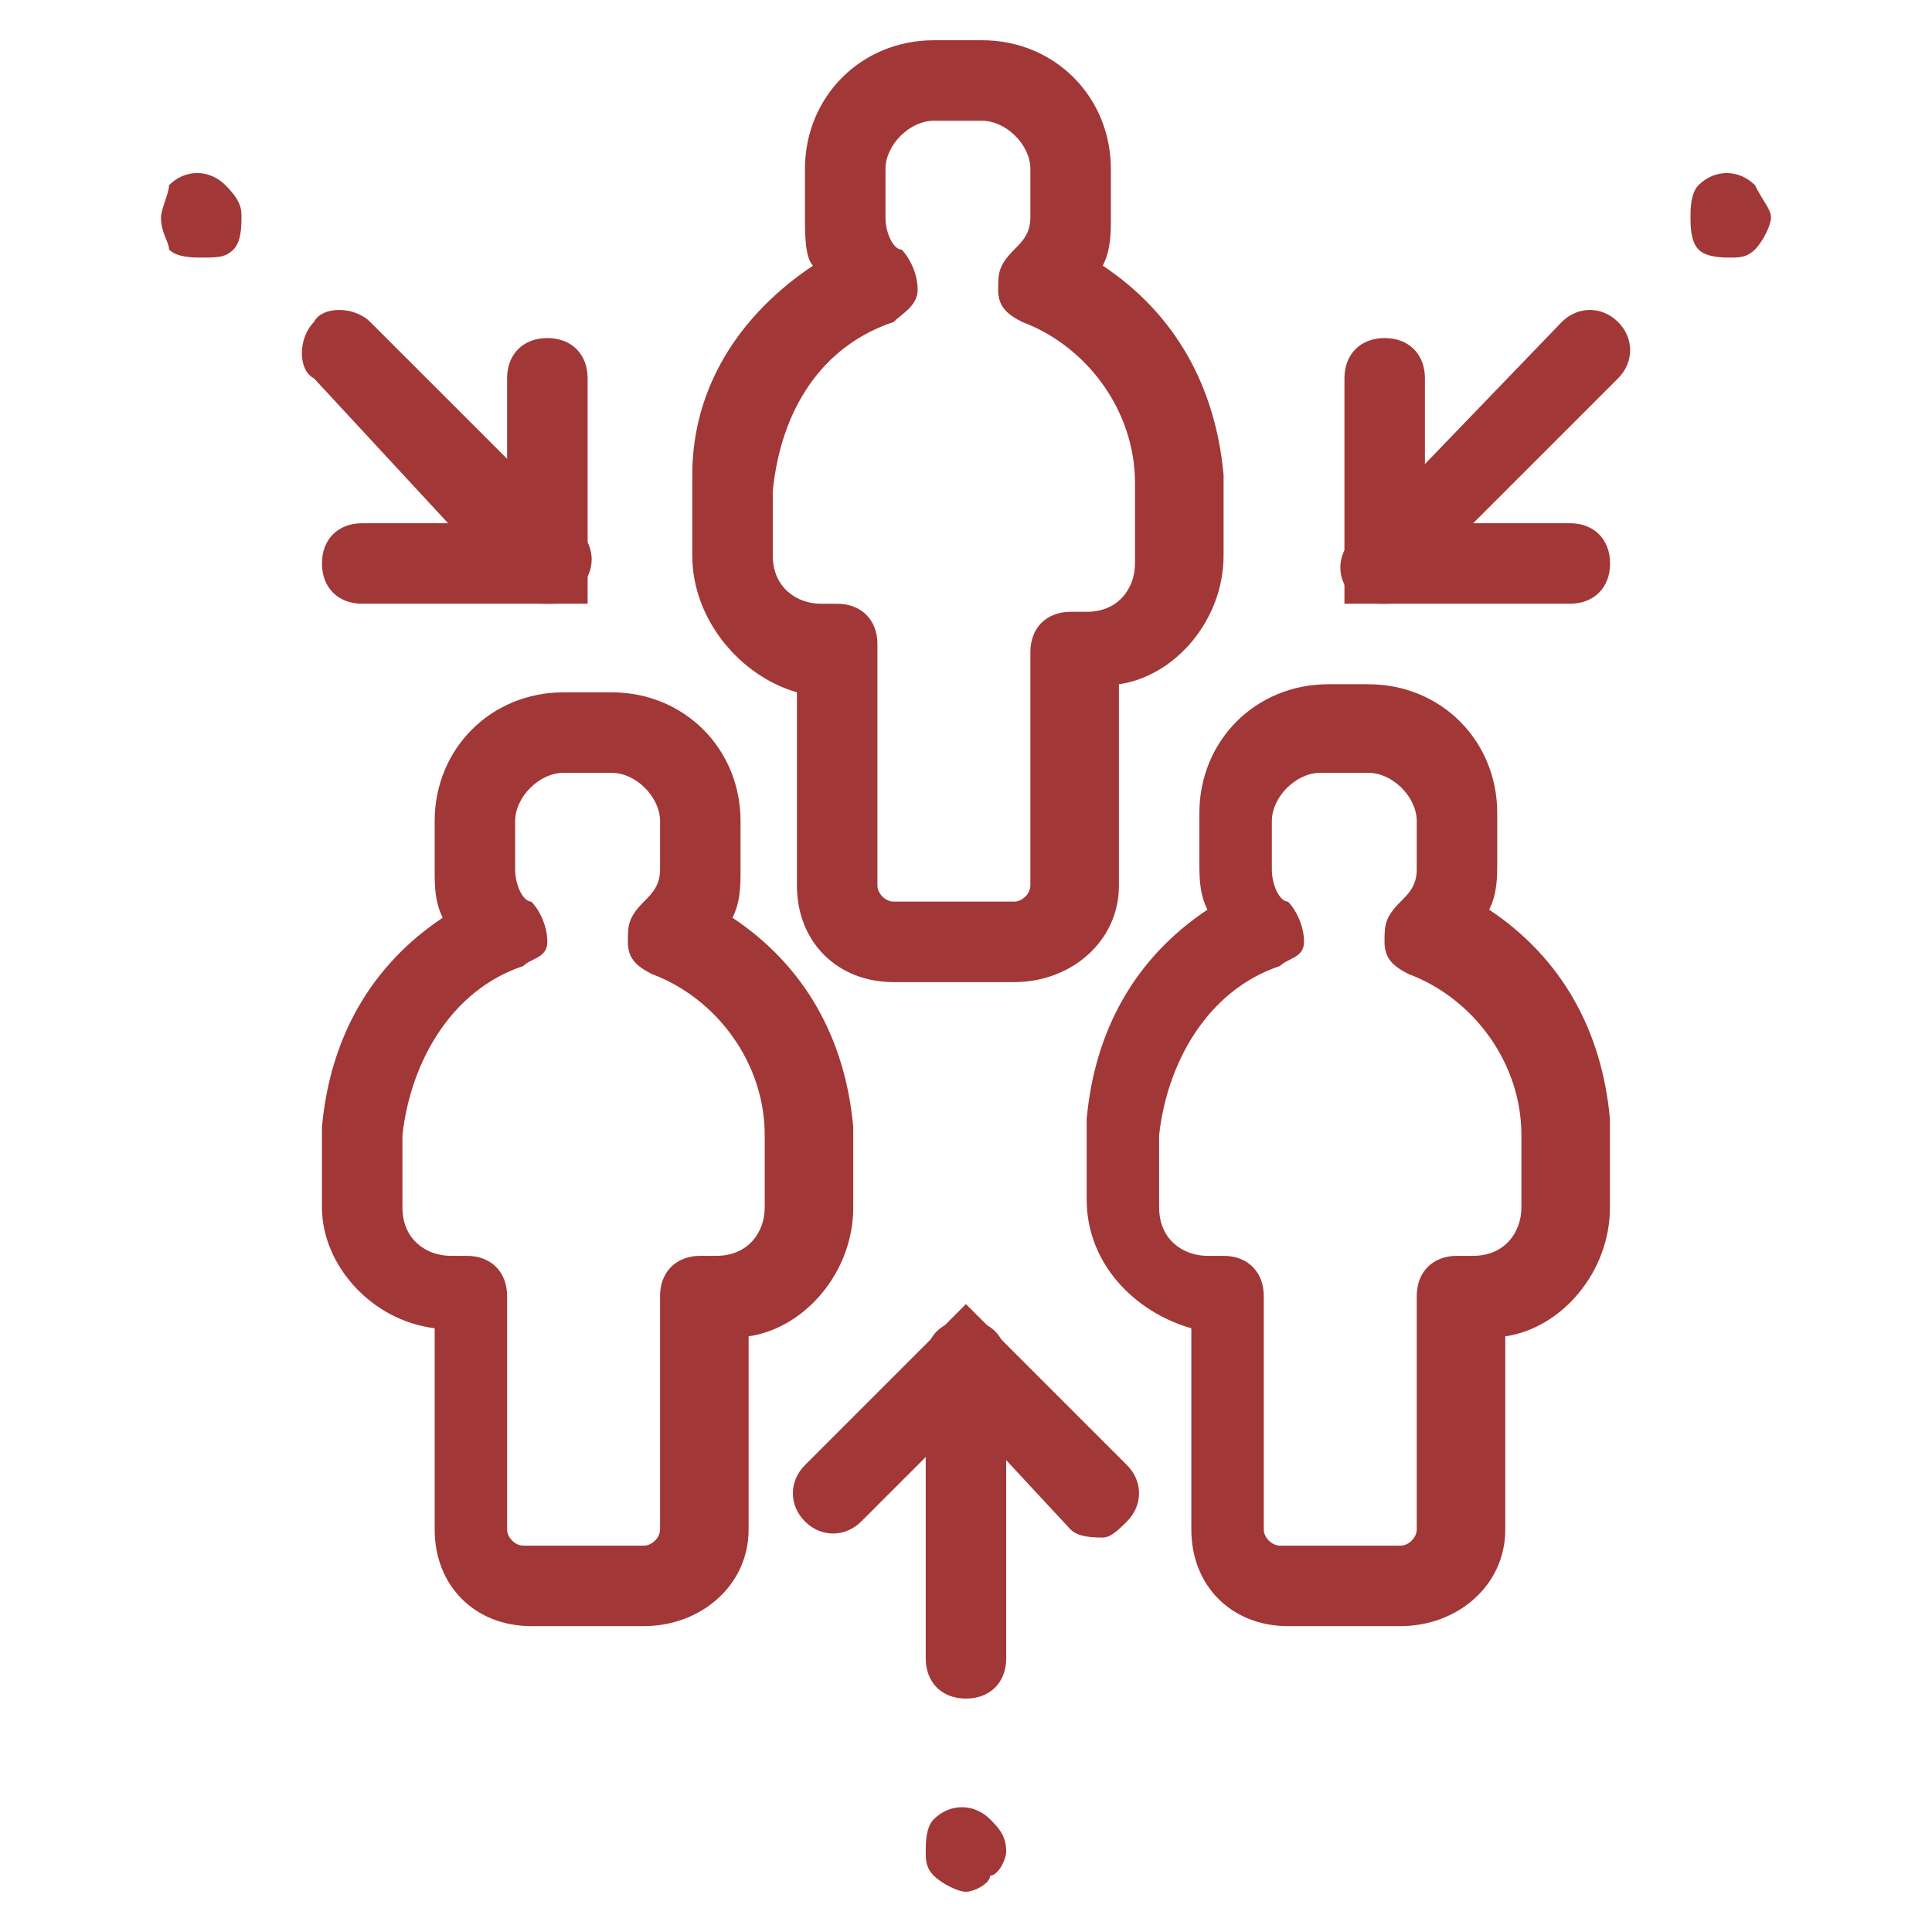
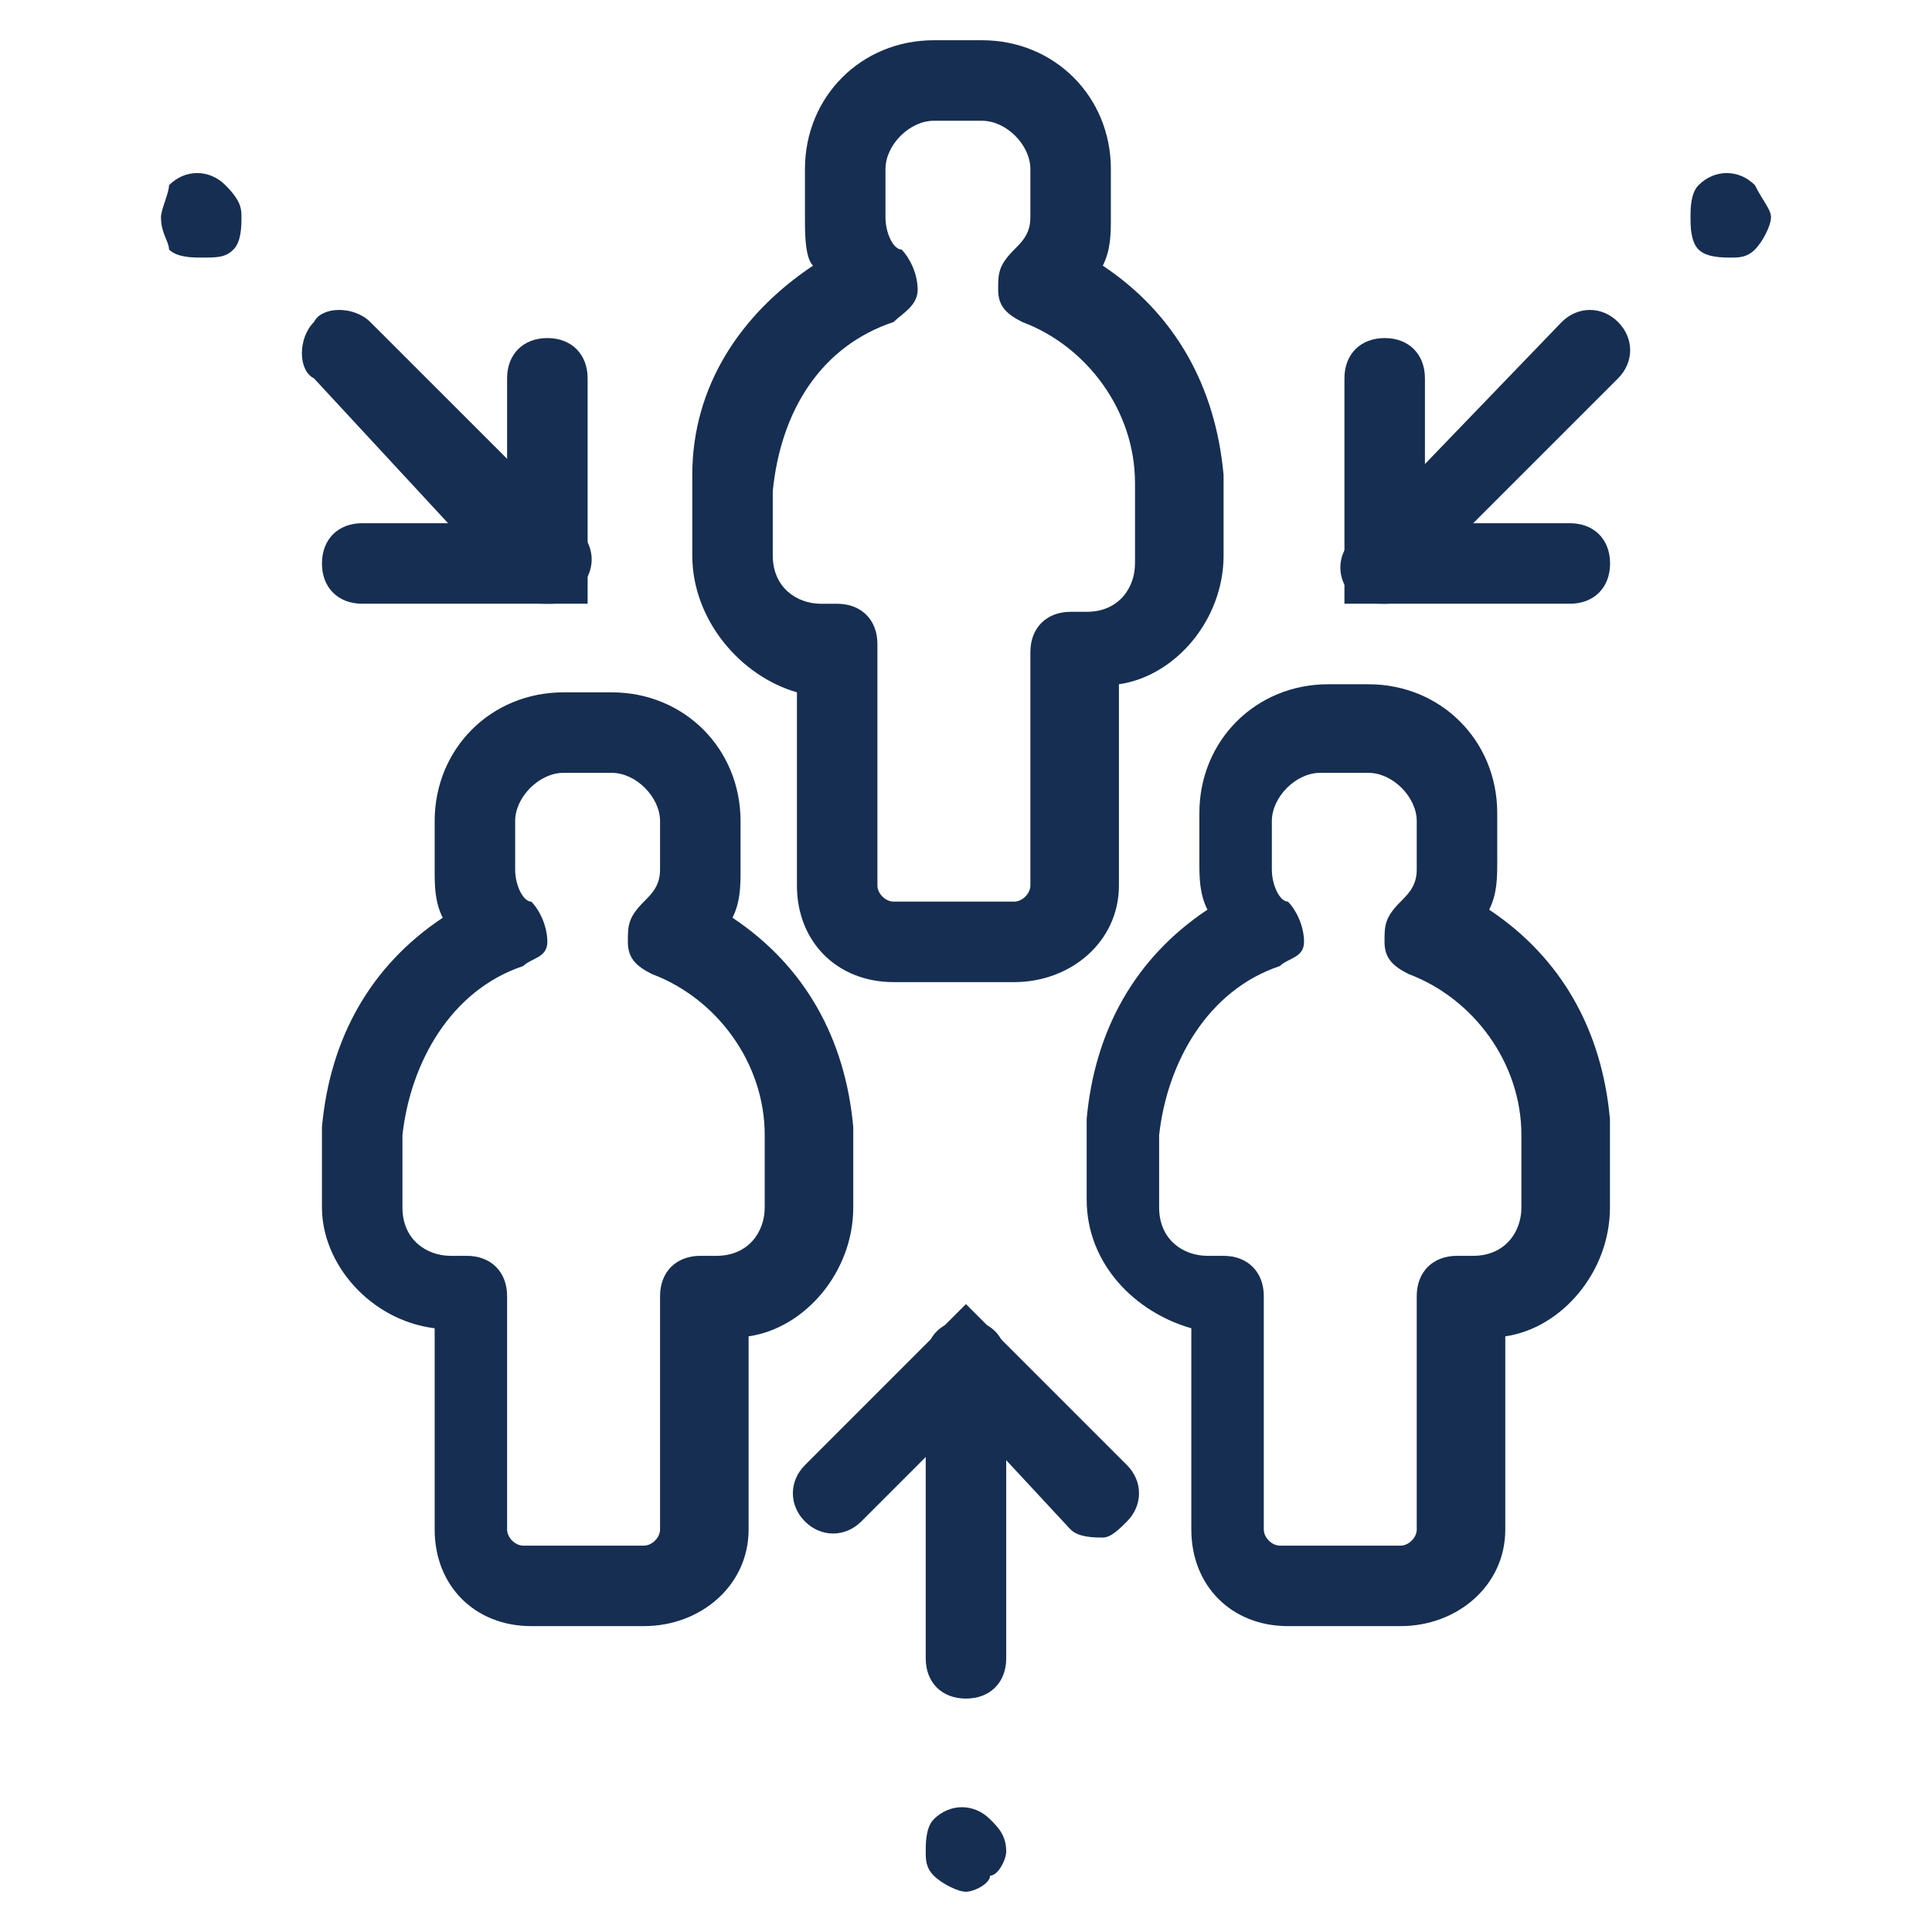
<svg xmlns="http://www.w3.org/2000/svg" width="59" height="59" viewBox="0 0 59 59" fill="none">
-   <path d="M19.665 49.659H16.224C14.503 49.659 13.274 48.43 13.274 46.709V40.563C11.307 40.318 9.832 38.597 9.832 36.876V34.418C10.078 31.713 11.307 29.501 13.52 28.026C13.274 27.534 13.274 27.043 13.274 26.551V25.076C13.274 22.863 14.995 21.143 17.207 21.143H18.682C20.895 21.143 22.615 22.863 22.615 25.076V26.551C22.615 27.043 22.615 27.534 22.369 28.026C24.582 29.501 25.811 31.713 26.057 34.418V34.663V36.876C26.057 38.843 24.582 40.563 22.861 40.809V46.709C22.861 48.43 21.386 49.659 19.665 49.659ZM12.29 34.663V36.876C12.29 37.859 13.028 38.351 13.765 38.351H14.257C14.995 38.351 15.486 38.843 15.486 39.58V46.709C15.486 46.955 15.732 47.201 15.978 47.201H19.665C19.911 47.201 20.157 46.955 20.157 46.709V39.58C20.157 38.843 20.649 38.351 21.386 38.351H21.878C22.861 38.351 23.353 37.613 23.353 36.876V34.909C23.353 34.909 23.353 34.909 23.353 34.663C23.353 32.451 21.878 30.484 19.911 29.747C19.419 29.501 19.174 29.255 19.174 28.763C19.174 28.272 19.174 28.026 19.665 27.534C19.911 27.288 20.157 27.043 20.157 26.551V25.076C20.157 24.338 19.419 23.601 18.682 23.601H17.207C16.47 23.601 15.732 24.338 15.732 25.076V26.551C15.732 27.043 15.978 27.534 16.224 27.534C16.47 27.78 16.715 28.272 16.715 28.763C16.715 29.255 16.224 29.255 15.978 29.501C13.765 30.238 12.536 32.451 12.29 34.663Z" fill="#A23737" />
-   <path d="M42.773 49.659H39.331C37.611 49.659 36.381 48.43 36.381 46.709V40.563C34.66 40.072 33.185 38.596 33.185 36.63V34.417V34.172C33.431 31.467 34.66 29.255 36.873 27.78C36.627 27.288 36.627 26.797 36.627 26.305V24.83C36.627 22.617 38.348 20.896 40.56 20.896H41.79C44.002 20.896 45.723 22.617 45.723 24.83V26.305C45.723 26.797 45.723 27.288 45.477 27.78C47.69 29.255 48.919 31.467 49.165 34.172V34.417V36.876C49.165 38.842 47.69 40.563 45.969 40.809V46.709C45.969 48.43 44.494 49.659 42.773 49.659ZM35.398 34.663V36.876C35.398 37.859 36.136 38.351 36.873 38.351H37.365C38.102 38.351 38.594 38.842 38.594 39.58V46.709C38.594 46.955 38.84 47.201 39.086 47.201H42.773C43.019 47.201 43.265 46.955 43.265 46.709V39.58C43.265 38.842 43.756 38.351 44.494 38.351H44.986C45.969 38.351 46.461 37.613 46.461 36.876V34.909C46.461 34.909 46.461 34.909 46.461 34.663C46.461 32.451 44.986 30.484 43.019 29.747C42.527 29.501 42.281 29.255 42.281 28.763C42.281 28.271 42.281 28.026 42.773 27.534C43.019 27.288 43.265 27.042 43.265 26.551V25.076C43.265 24.338 42.527 23.601 41.79 23.601H40.315C39.577 23.601 38.84 24.338 38.84 25.076V26.551C38.84 27.042 39.086 27.534 39.331 27.534C39.577 27.78 39.823 28.271 39.823 28.763C39.823 29.255 39.331 29.255 39.086 29.501C36.873 30.238 35.644 32.451 35.398 34.663Z" fill="#A23737" />
-   <path d="M30.974 29.992H27.287C25.566 29.992 24.337 28.763 24.337 27.042V21.142C22.616 20.65 21.141 18.93 21.141 16.963V14.75V14.505C21.141 11.8 22.616 9.588 24.828 8.113C24.582 7.867 24.582 7.129 24.582 6.638V5.163C24.582 2.95 26.303 1.229 28.516 1.229H29.991C32.203 1.229 33.924 2.95 33.924 5.163V6.638C33.924 7.129 33.924 7.621 33.678 8.113C35.891 9.588 37.12 11.8 37.366 14.505V14.75V16.963C37.366 18.93 35.891 20.65 34.17 20.896V27.042C34.17 28.763 32.695 29.992 30.974 29.992ZM23.599 14.996V16.963C23.599 17.946 24.337 18.438 25.074 18.438H25.566C26.303 18.438 26.795 18.93 26.795 19.667V27.042C26.795 27.288 27.041 27.534 27.287 27.534H30.974C31.22 27.534 31.466 27.288 31.466 27.042V19.913C31.466 19.175 31.957 18.684 32.695 18.684H33.187C34.17 18.684 34.661 17.946 34.661 17.209V14.996C34.661 14.996 34.661 14.996 34.661 14.75C34.661 12.538 33.187 10.571 31.22 9.834C30.728 9.588 30.482 9.342 30.482 8.85C30.482 8.359 30.482 8.113 30.974 7.621C31.22 7.375 31.466 7.129 31.466 6.638V5.163C31.466 4.425 30.728 3.688 29.991 3.688H28.516C27.778 3.688 27.041 4.425 27.041 5.163V6.638C27.041 7.129 27.287 7.621 27.532 7.621C27.778 7.867 28.024 8.359 28.024 8.85C28.024 9.342 27.532 9.588 27.287 9.834C25.074 10.571 23.845 12.538 23.599 14.996Z" fill="#A23737" />
-   <path d="M16.717 18.438C16.471 18.438 15.979 18.438 15.733 18.192L9.588 11.554C9.096 11.309 9.096 10.325 9.588 9.834C9.833 9.342 10.817 9.342 11.308 9.834L17.7 16.225C18.192 16.717 18.192 17.454 17.7 17.946C17.454 18.438 17.208 18.438 16.717 18.438Z" fill="#A23737" />
-   <path d="M6.145 7.866C5.899 7.866 5.408 7.866 5.162 7.621C5.162 7.375 4.916 7.129 4.916 6.637C4.916 6.391 5.162 5.9 5.162 5.654C5.654 5.162 6.391 5.162 6.883 5.654C7.374 6.146 7.374 6.391 7.374 6.637C7.374 6.883 7.374 7.375 7.129 7.621C6.883 7.866 6.637 7.866 6.145 7.866Z" fill="#A23737" />
-   <path d="M17.945 18.437H11.061C10.324 18.437 9.832 17.945 9.832 17.208C9.832 16.47 10.324 15.978 11.061 15.978H15.486V11.553C15.486 10.816 15.978 10.324 16.715 10.324C17.453 10.324 17.945 10.816 17.945 11.553V18.437Z" fill="#A23737" />
-   <path d="M42.284 18.438C42.038 18.438 41.546 18.438 41.3 18.192C40.809 17.7 40.809 16.963 41.3 16.471L47.692 9.834C48.184 9.342 48.921 9.342 49.413 9.834C49.905 10.325 49.905 11.063 49.413 11.554L43.021 17.946C42.775 18.438 42.53 18.438 42.284 18.438Z" fill="#A23737" />
-   <path d="M52.854 7.866C52.608 7.866 52.117 7.866 51.871 7.621C51.625 7.375 51.625 6.883 51.625 6.637C51.625 6.391 51.625 5.9 51.871 5.654C52.362 5.162 53.1 5.162 53.592 5.654C53.837 6.146 54.083 6.391 54.083 6.637C54.083 6.883 53.837 7.375 53.592 7.621C53.346 7.866 53.1 7.866 52.854 7.866Z" fill="#A23737" />
-   <path d="M47.94 18.437H41.057V11.553C41.057 10.816 41.548 10.324 42.286 10.324C43.023 10.324 43.515 10.816 43.515 11.553V15.978H47.94C48.678 15.978 49.169 16.47 49.169 17.208C49.169 17.945 48.678 18.437 47.94 18.437Z" fill="#A23737" />
-   <path d="M29.499 51.872C28.761 51.872 28.27 51.38 28.27 50.642V41.547C28.27 40.809 28.761 40.317 29.499 40.317C30.236 40.317 30.728 40.809 30.728 41.547V50.642C30.728 51.38 30.236 51.872 29.499 51.872Z" fill="#A23737" />
-   <path d="M29.499 57.771C29.253 57.771 28.761 57.525 28.515 57.279C28.27 57.033 28.27 56.787 28.27 56.541C28.27 56.296 28.27 55.804 28.515 55.558C29.007 55.066 29.744 55.066 30.236 55.558C30.482 55.804 30.728 56.05 30.728 56.541C30.728 56.787 30.482 57.279 30.236 57.279C30.236 57.525 29.744 57.771 29.499 57.771Z" fill="#A23737" />
-   <path d="M33.678 46.954C33.432 46.954 32.94 46.954 32.694 46.709L29.498 43.267L26.302 46.463C25.811 46.954 25.073 46.954 24.582 46.463C24.09 45.971 24.09 45.233 24.582 44.742L29.498 39.825L34.415 44.742C34.907 45.233 34.907 45.971 34.415 46.463C34.169 46.709 33.923 46.954 33.678 46.954Z" fill="#A23737" />
+   <path d="M19.665 49.659H16.224C14.503 49.659 13.274 48.43 13.274 46.709V40.563C11.307 40.318 9.832 38.597 9.832 36.876V34.418C10.078 31.713 11.307 29.501 13.52 28.026C13.274 27.534 13.274 27.043 13.274 26.551V25.076C13.274 22.863 14.995 21.143 17.207 21.143H18.682C20.895 21.143 22.615 22.863 22.615 25.076V26.551C22.615 27.043 22.615 27.534 22.369 28.026C24.582 29.501 25.811 31.713 26.057 34.418V34.663V36.876C26.057 38.843 24.582 40.563 22.861 40.809V46.709C22.861 48.43 21.386 49.659 19.665 49.659ZM12.29 34.663V36.876C12.29 37.859 13.028 38.351 13.765 38.351H14.257C14.995 38.351 15.486 38.843 15.486 39.58V46.709C15.486 46.955 15.732 47.201 15.978 47.201H19.665C19.911 47.201 20.157 46.955 20.157 46.709V39.58C20.157 38.843 20.649 38.351 21.386 38.351H21.878C22.861 38.351 23.353 37.613 23.353 36.876V34.909C23.353 34.909 23.353 34.909 23.353 34.663C23.353 32.451 21.878 30.484 19.911 29.747C19.419 29.501 19.174 29.255 19.174 28.763C19.174 28.272 19.174 28.026 19.665 27.534C19.911 27.288 20.157 27.043 20.157 26.551V25.076C20.157 24.338 19.419 23.601 18.682 23.601H17.207C16.47 23.601 15.732 24.338 15.732 25.076V26.551C15.732 27.043 15.978 27.534 16.224 27.534C16.47 27.78 16.715 28.272 16.715 28.763C16.715 29.255 16.224 29.255 15.978 29.501C13.765 30.238 12.536 32.451 12.29 34.663Z" fill="#162e51" />
+   <path d="M42.773 49.659H39.331C37.611 49.659 36.381 48.43 36.381 46.709V40.563C34.66 40.072 33.185 38.596 33.185 36.63V34.417V34.172C33.431 31.467 34.66 29.255 36.873 27.78C36.627 27.288 36.627 26.797 36.627 26.305V24.83C36.627 22.617 38.348 20.896 40.56 20.896H41.79C44.002 20.896 45.723 22.617 45.723 24.83V26.305C45.723 26.797 45.723 27.288 45.477 27.78C47.69 29.255 48.919 31.467 49.165 34.172V34.417V36.876C49.165 38.842 47.69 40.563 45.969 40.809V46.709C45.969 48.43 44.494 49.659 42.773 49.659ZM35.398 34.663V36.876C35.398 37.859 36.136 38.351 36.873 38.351H37.365C38.102 38.351 38.594 38.842 38.594 39.58V46.709C38.594 46.955 38.84 47.201 39.086 47.201H42.773C43.019 47.201 43.265 46.955 43.265 46.709V39.58C43.265 38.842 43.756 38.351 44.494 38.351H44.986C45.969 38.351 46.461 37.613 46.461 36.876V34.909C46.461 34.909 46.461 34.909 46.461 34.663C46.461 32.451 44.986 30.484 43.019 29.747C42.527 29.501 42.281 29.255 42.281 28.763C42.281 28.271 42.281 28.026 42.773 27.534C43.019 27.288 43.265 27.042 43.265 26.551V25.076C43.265 24.338 42.527 23.601 41.79 23.601H40.315C39.577 23.601 38.84 24.338 38.84 25.076V26.551C38.84 27.042 39.086 27.534 39.331 27.534C39.577 27.78 39.823 28.271 39.823 28.763C39.823 29.255 39.331 29.255 39.086 29.501C36.873 30.238 35.644 32.451 35.398 34.663Z" fill="#162e51" />
+   <path d="M30.974 29.992H27.287C25.566 29.992 24.337 28.763 24.337 27.042V21.142C22.616 20.65 21.141 18.93 21.141 16.963V14.75V14.505C21.141 11.8 22.616 9.588 24.828 8.113C24.582 7.867 24.582 7.129 24.582 6.638V5.163C24.582 2.95 26.303 1.229 28.516 1.229H29.991C32.203 1.229 33.924 2.95 33.924 5.163V6.638C33.924 7.129 33.924 7.621 33.678 8.113C35.891 9.588 37.12 11.8 37.366 14.505V14.75V16.963C37.366 18.93 35.891 20.65 34.17 20.896V27.042C34.17 28.763 32.695 29.992 30.974 29.992ZM23.599 14.996V16.963C23.599 17.946 24.337 18.438 25.074 18.438H25.566C26.303 18.438 26.795 18.93 26.795 19.667V27.042C26.795 27.288 27.041 27.534 27.287 27.534H30.974C31.22 27.534 31.466 27.288 31.466 27.042V19.913C31.466 19.175 31.957 18.684 32.695 18.684H33.187C34.17 18.684 34.661 17.946 34.661 17.209V14.996C34.661 14.996 34.661 14.996 34.661 14.75C34.661 12.538 33.187 10.571 31.22 9.834C30.728 9.588 30.482 9.342 30.482 8.85C30.482 8.359 30.482 8.113 30.974 7.621C31.22 7.375 31.466 7.129 31.466 6.638V5.163C31.466 4.425 30.728 3.688 29.991 3.688H28.516C27.778 3.688 27.041 4.425 27.041 5.163V6.638C27.041 7.129 27.287 7.621 27.532 7.621C27.778 7.867 28.024 8.359 28.024 8.85C28.024 9.342 27.532 9.588 27.287 9.834C25.074 10.571 23.845 12.538 23.599 14.996Z" fill="#162e51" />
+   <path d="M16.717 18.438C16.471 18.438 15.979 18.438 15.733 18.192L9.588 11.554C9.096 11.309 9.096 10.325 9.588 9.834C9.833 9.342 10.817 9.342 11.308 9.834L17.7 16.225C18.192 16.717 18.192 17.454 17.7 17.946C17.454 18.438 17.208 18.438 16.717 18.438Z" fill="#162e51" />
+   <path d="M6.145 7.866C5.899 7.866 5.408 7.866 5.162 7.621C5.162 7.375 4.916 7.129 4.916 6.637C4.916 6.391 5.162 5.9 5.162 5.654C5.654 5.162 6.391 5.162 6.883 5.654C7.374 6.146 7.374 6.391 7.374 6.637C7.374 6.883 7.374 7.375 7.129 7.621C6.883 7.866 6.637 7.866 6.145 7.866Z" fill="#162e51" />
+   <path d="M17.945 18.437H11.061C10.324 18.437 9.832 17.945 9.832 17.208C9.832 16.47 10.324 15.978 11.061 15.978H15.486V11.553C15.486 10.816 15.978 10.324 16.715 10.324C17.453 10.324 17.945 10.816 17.945 11.553V18.437Z" fill="#162e51" />
+   <path d="M42.284 18.438C42.038 18.438 41.546 18.438 41.3 18.192C40.809 17.7 40.809 16.963 41.3 16.471L47.692 9.834C48.184 9.342 48.921 9.342 49.413 9.834C49.905 10.325 49.905 11.063 49.413 11.554L43.021 17.946C42.775 18.438 42.53 18.438 42.284 18.438Z" fill="#162e51" />
+   <path d="M52.854 7.866C52.608 7.866 52.117 7.866 51.871 7.621C51.625 7.375 51.625 6.883 51.625 6.637C51.625 6.391 51.625 5.9 51.871 5.654C52.362 5.162 53.1 5.162 53.592 5.654C53.837 6.146 54.083 6.391 54.083 6.637C54.083 6.883 53.837 7.375 53.592 7.621C53.346 7.866 53.1 7.866 52.854 7.866Z" fill="#162e51" />
+   <path d="M47.94 18.437H41.057V11.553C41.057 10.816 41.548 10.324 42.286 10.324C43.023 10.324 43.515 10.816 43.515 11.553V15.978H47.94C48.678 15.978 49.169 16.47 49.169 17.208C49.169 17.945 48.678 18.437 47.94 18.437Z" fill="#162e51" />
+   <path d="M29.499 51.872C28.761 51.872 28.27 51.38 28.27 50.642V41.547C28.27 40.809 28.761 40.317 29.499 40.317C30.236 40.317 30.728 40.809 30.728 41.547V50.642C30.728 51.38 30.236 51.872 29.499 51.872Z" fill="#162e51" />
+   <path d="M29.499 57.771C29.253 57.771 28.761 57.525 28.515 57.279C28.27 57.033 28.27 56.787 28.27 56.541C28.27 56.296 28.27 55.804 28.515 55.558C29.007 55.066 29.744 55.066 30.236 55.558C30.482 55.804 30.728 56.05 30.728 56.541C30.728 56.787 30.482 57.279 30.236 57.279C30.236 57.525 29.744 57.771 29.499 57.771Z" fill="#162e51" />
+   <path d="M33.678 46.954C33.432 46.954 32.94 46.954 32.694 46.709L29.498 43.267L26.302 46.463C25.811 46.954 25.073 46.954 24.582 46.463C24.09 45.971 24.09 45.233 24.582 44.742L29.498 39.825L34.415 44.742C34.907 45.233 34.907 45.971 34.415 46.463C34.169 46.709 33.923 46.954 33.678 46.954Z" fill="#162e51" />
</svg>
